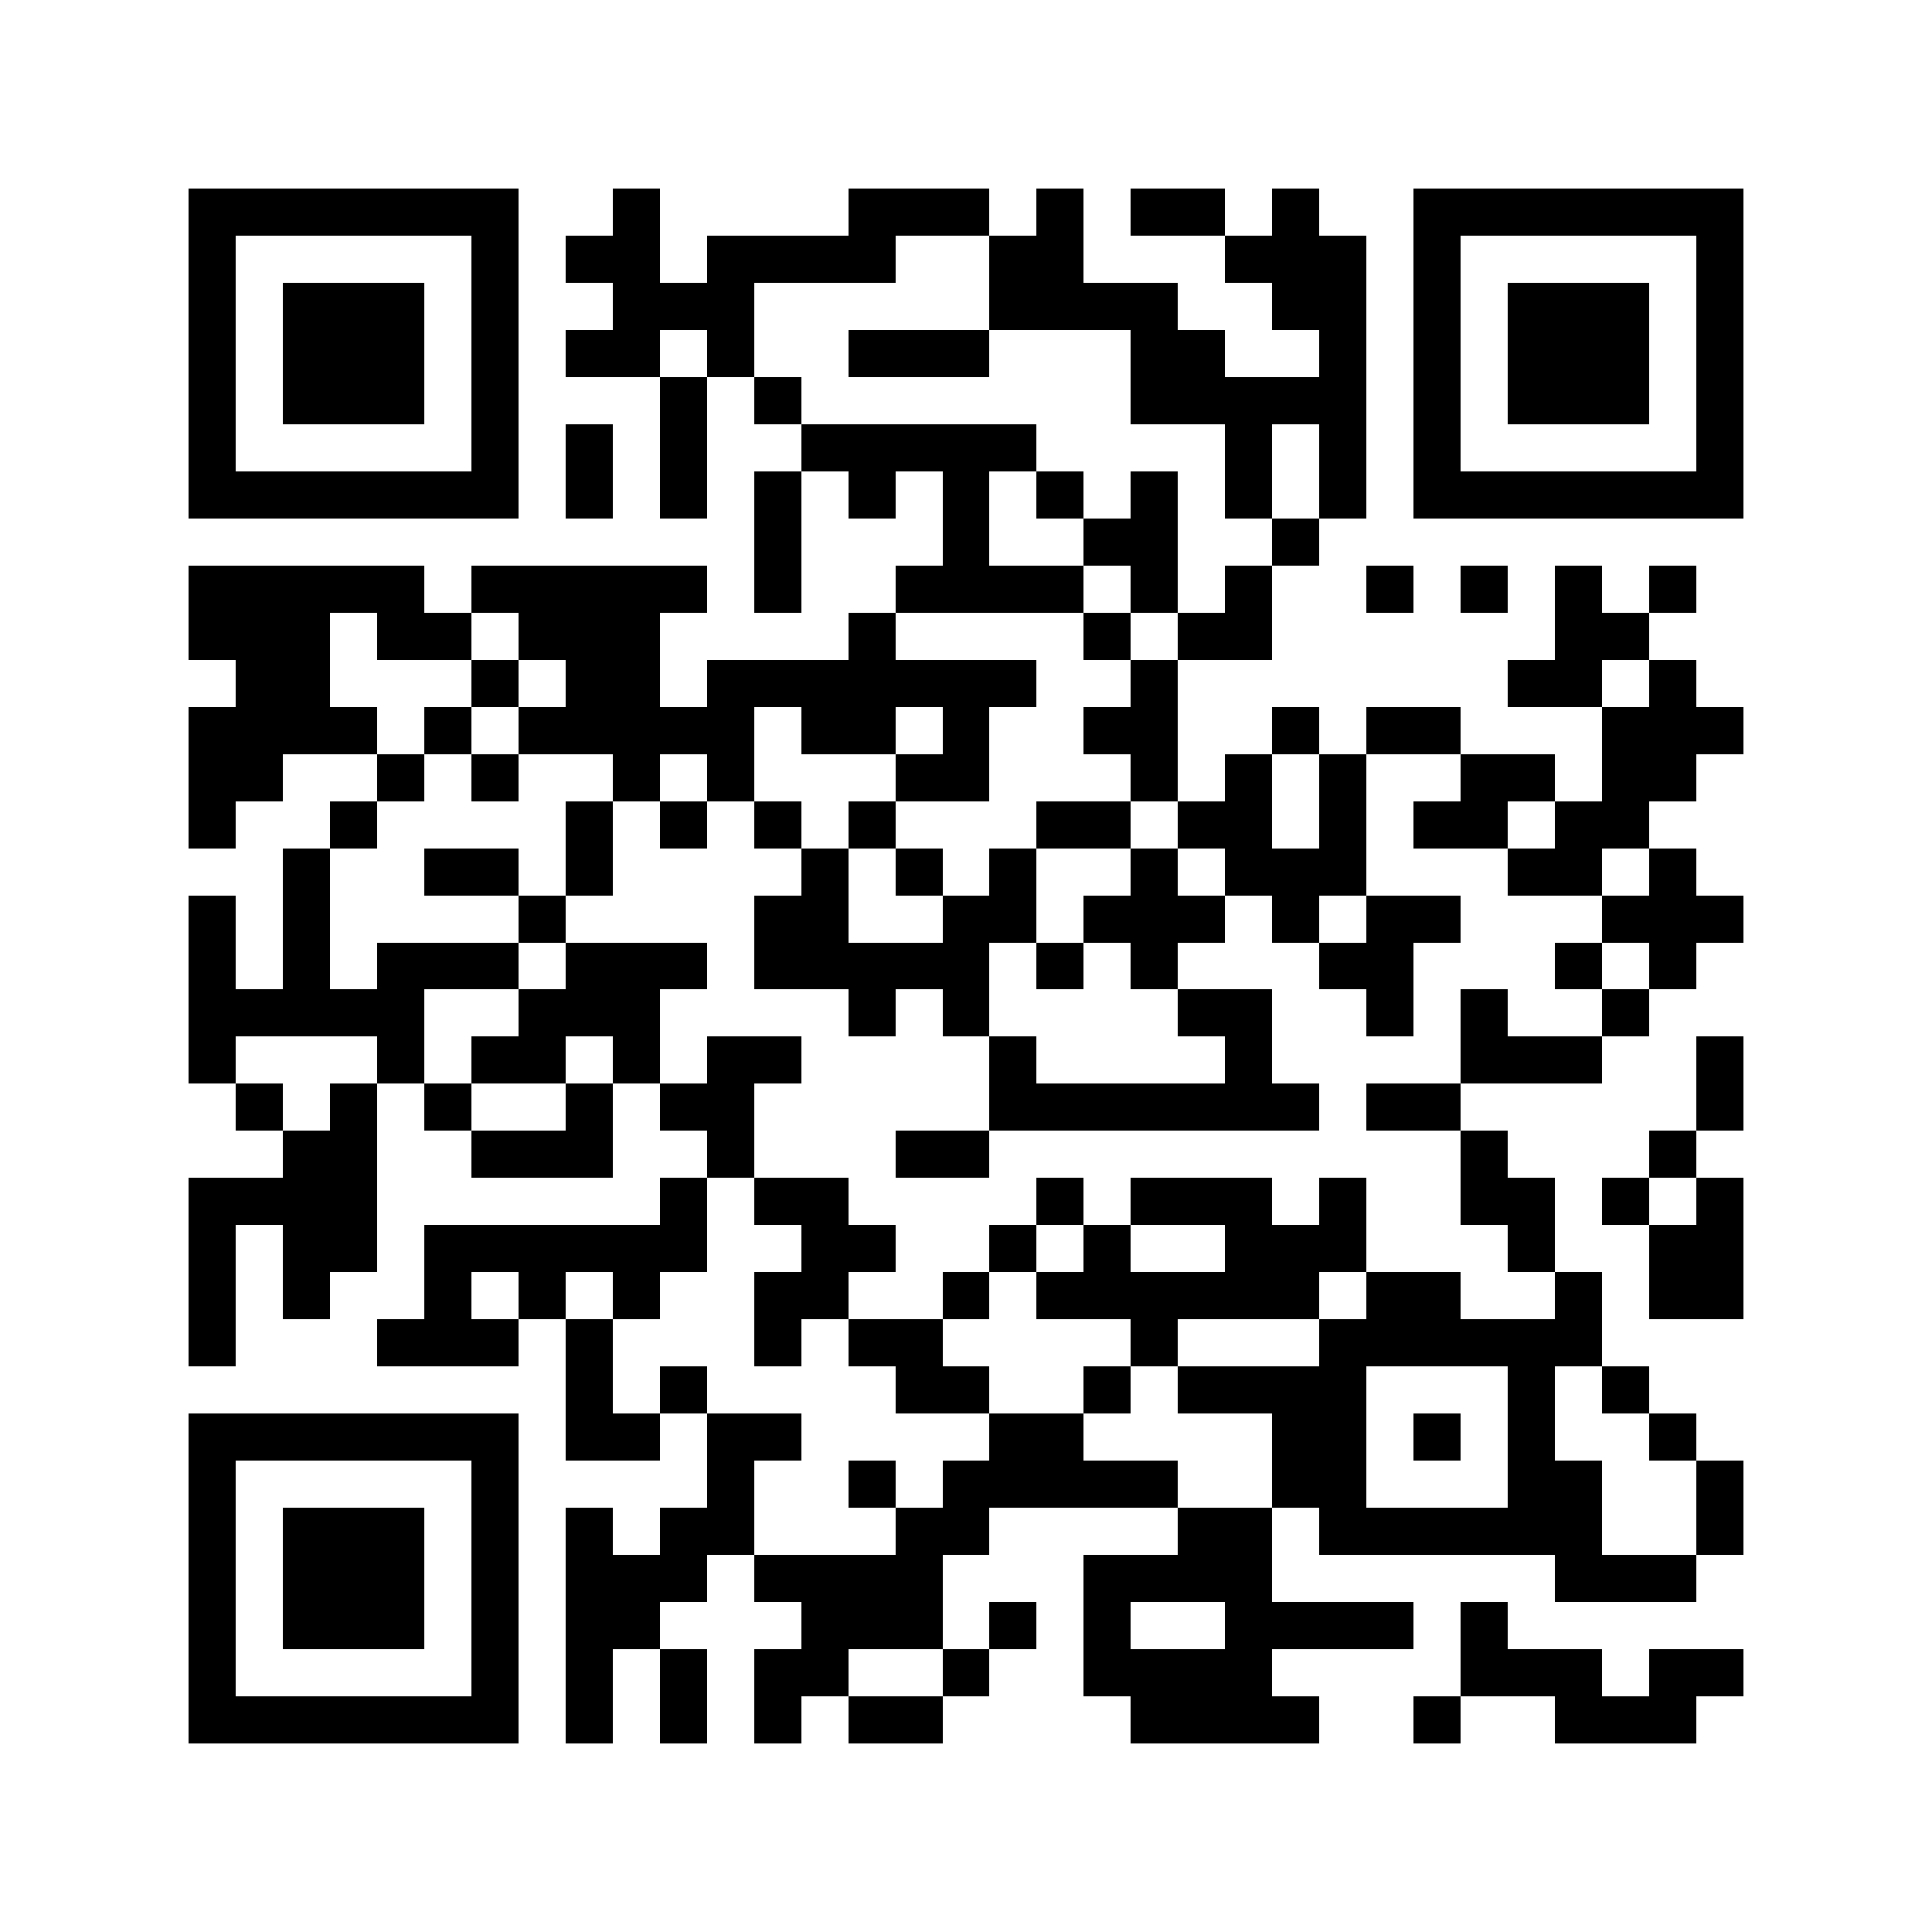
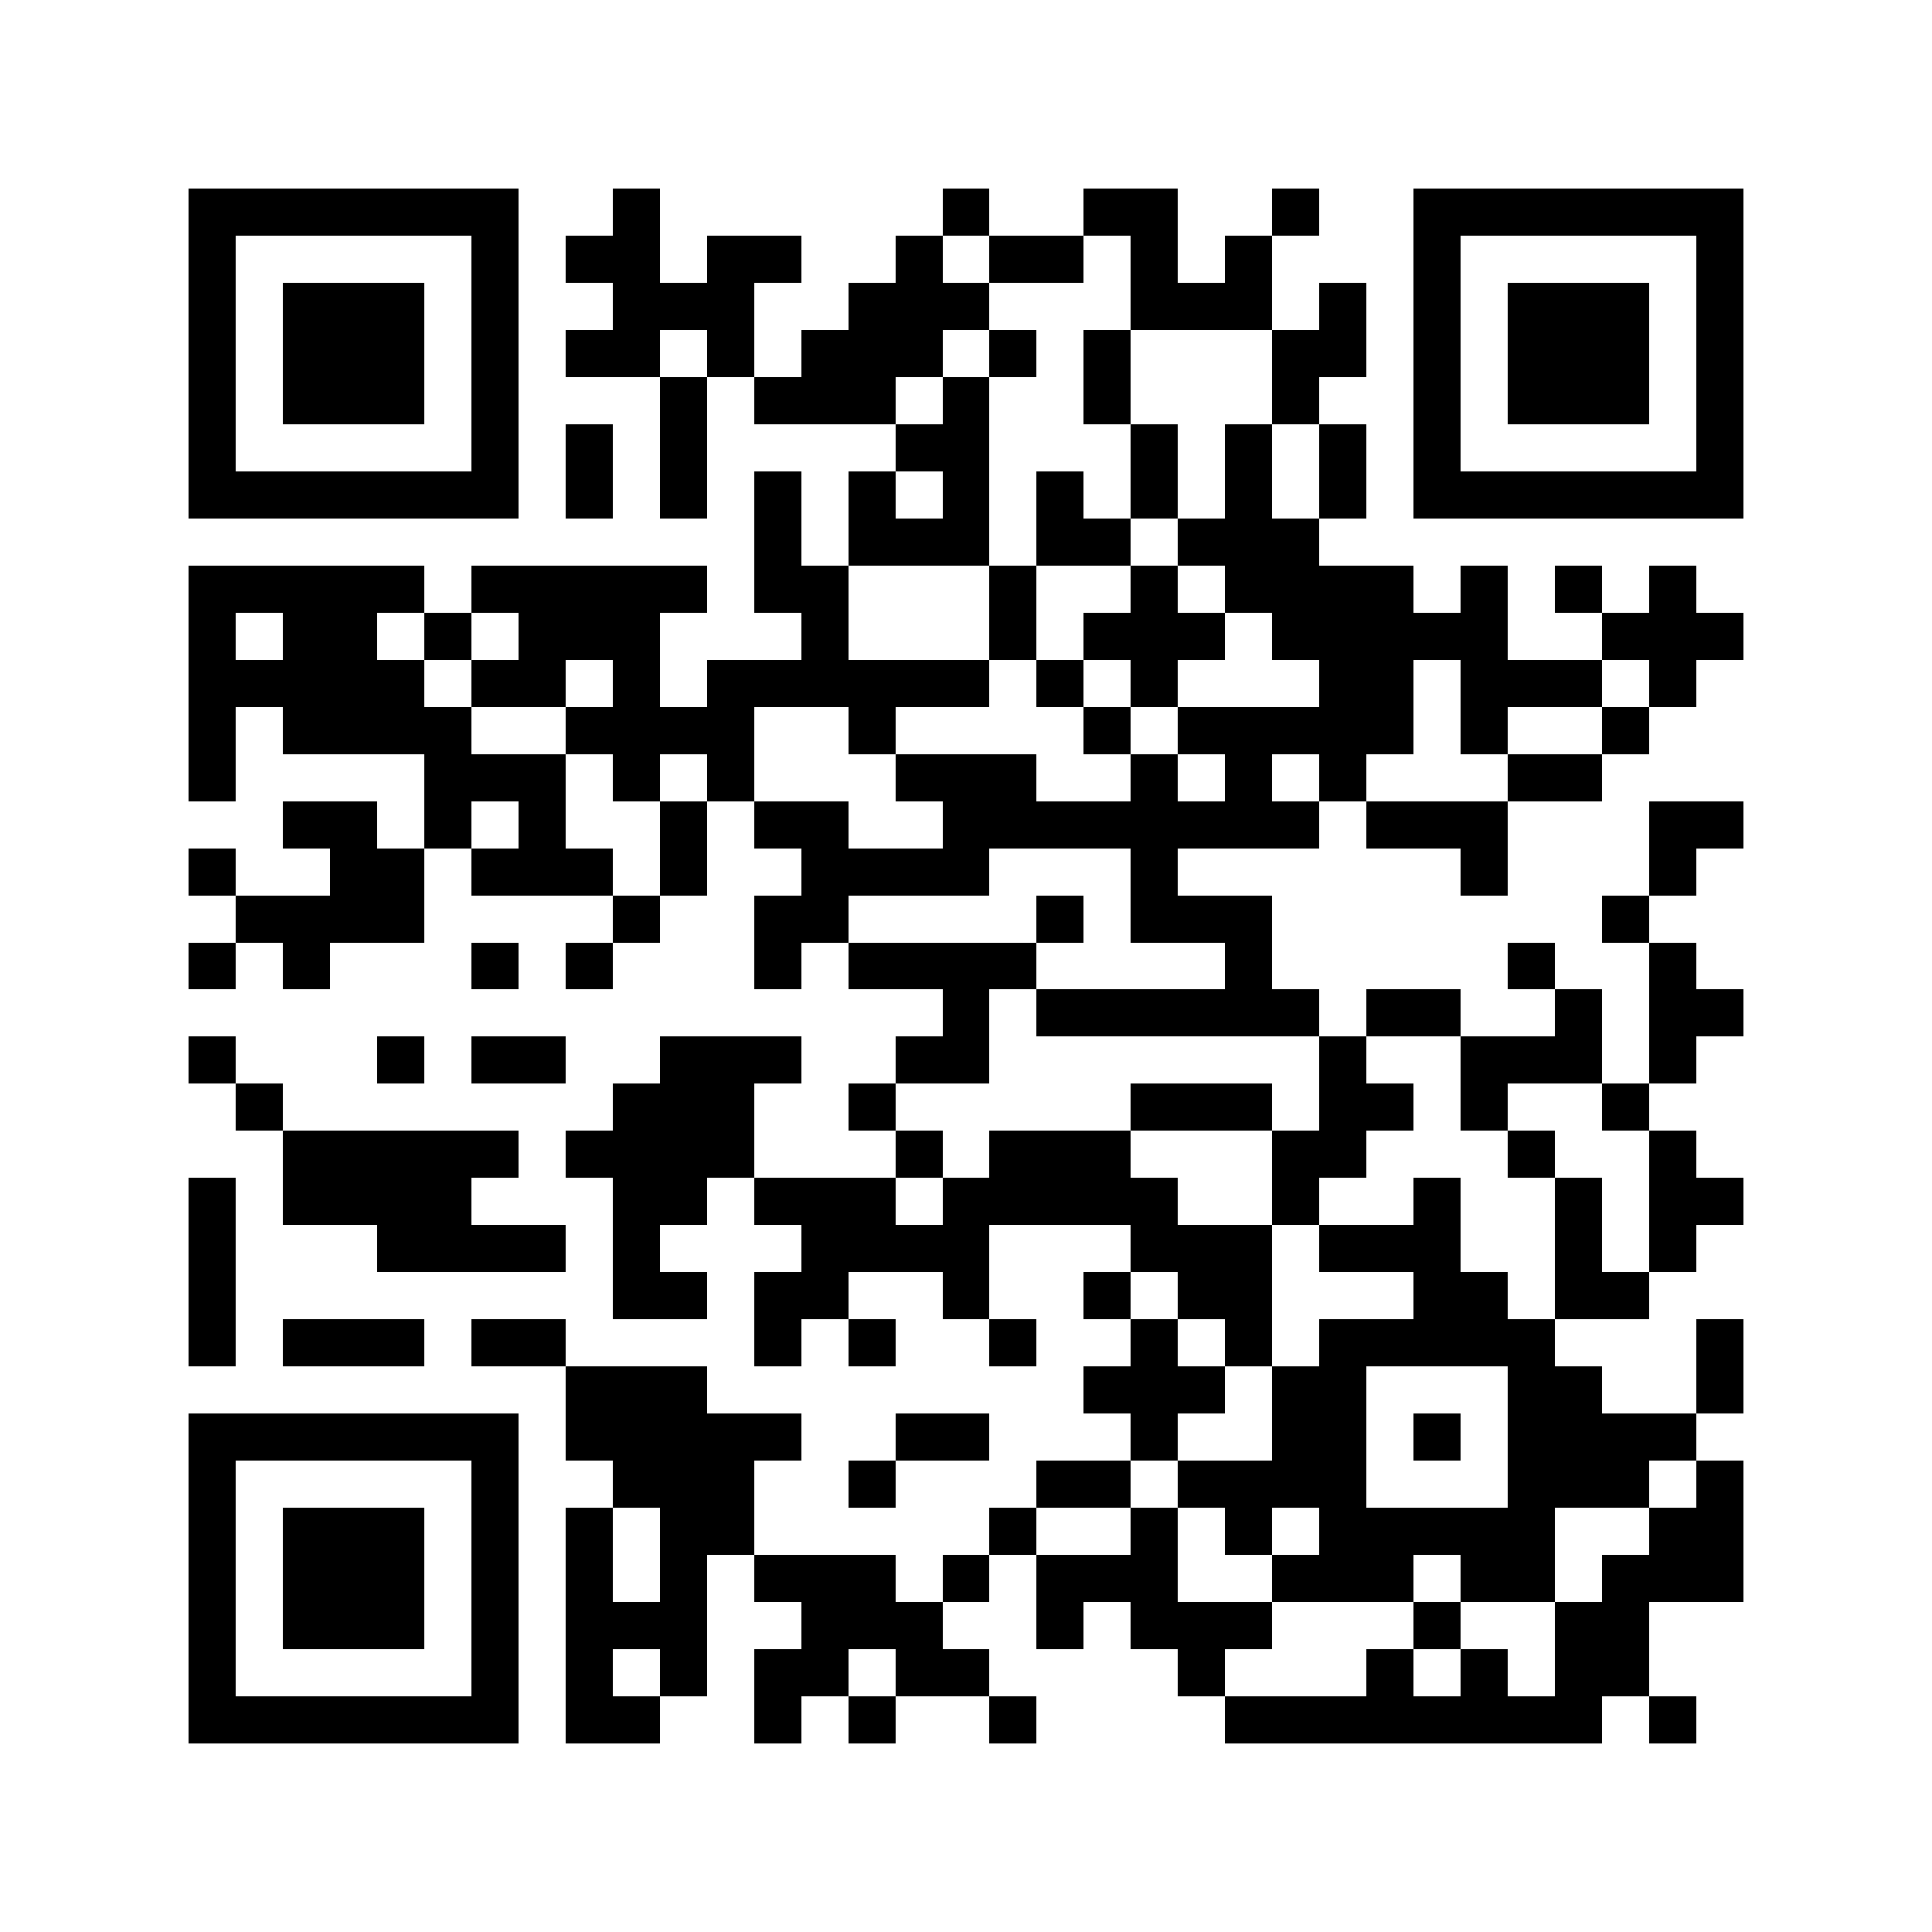
<svg xmlns="http://www.w3.org/2000/svg" shape-rendering="crispEdges" viewBox="-4 -4 41 41">
-   <path d="M0 0h7v1H0zM0 1h1v5H0zM6 1h1v5H6zM0 6h7v1H0zM2 2h3v3H2zM26 0h7v1h-7zM26 6h7v1h-7zM26 1h1v5h-1zM32 1h1v5h-1zM28 2h3v3h-3zM0 26h7v1H0zM0 32h7v1H0zM0 27h1v5H0zM6 27h1v5H6zM2 28h3v3H2zM9 0h1v1H9zM14 0h1v1h-1zM15 0h1v1h-1zM16 0h1v1h-1zM18 0h1v1h-1zM20 0h1v1h-1zM21 0h1v1h-1zM23 0h1v1h-1zM8 1h1v1H8zM9 1h1v1H9zM11 1h1v1h-1zM12 1h1v1h-1zM13 1h1v1h-1zM14 1h1v1h-1zM17 1h1v1h-1zM18 1h1v1h-1zM22 1h1v1h-1zM23 1h1v1h-1zM24 1h1v1h-1zM9 2h1v1H9zM10 2h1v1h-1zM11 2h1v1h-1zM17 2h1v1h-1zM18 2h1v1h-1zM19 2h1v1h-1zM20 2h1v1h-1zM23 2h1v1h-1zM24 2h1v1h-1zM8 3h1v1H8zM9 3h1v1H9zM11 3h1v1h-1zM14 3h1v1h-1zM15 3h1v1h-1zM16 3h1v1h-1zM20 3h1v1h-1zM21 3h1v1h-1zM24 3h1v1h-1zM10 4h1v1h-1zM12 4h1v1h-1zM20 4h1v1h-1zM21 4h1v1h-1zM22 4h1v1h-1zM23 4h1v1h-1zM24 4h1v1h-1zM8 5h1v1H8zM10 5h1v1h-1zM13 5h1v1h-1zM14 5h1v1h-1zM15 5h1v1h-1zM16 5h1v1h-1zM17 5h1v1h-1zM22 5h1v1h-1zM24 5h1v1h-1zM8 6h1v1H8zM10 6h1v1h-1zM12 6h1v1h-1zM14 6h1v1h-1zM16 6h1v1h-1zM18 6h1v1h-1zM20 6h1v1h-1zM22 6h1v1h-1zM24 6h1v1h-1zM12 7h1v1h-1zM16 7h1v1h-1zM19 7h1v1h-1zM20 7h1v1h-1zM23 7h1v1h-1zM0 8h1v1H0zM1 8h1v1H1zM2 8h1v1H2zM3 8h1v1H3zM4 8h1v1H4zM6 8h1v1H6zM7 8h1v1H7zM8 8h1v1H8zM9 8h1v1H9zM10 8h1v1h-1zM12 8h1v1h-1zM15 8h1v1h-1zM16 8h1v1h-1zM17 8h1v1h-1zM18 8h1v1h-1zM20 8h1v1h-1zM22 8h1v1h-1zM25 8h1v1h-1zM27 8h1v1h-1zM29 8h1v1h-1zM31 8h1v1h-1zM0 9h1v1H0zM1 9h1v1H1zM2 9h1v1H2zM4 9h1v1H4zM5 9h1v1H5zM7 9h1v1H7zM8 9h1v1H8zM9 9h1v1H9zM14 9h1v1h-1zM19 9h1v1h-1zM21 9h1v1h-1zM22 9h1v1h-1zM29 9h1v1h-1zM30 9h1v1h-1zM1 10h1v1H1zM2 10h1v1H2zM6 10h1v1H6zM8 10h1v1H8zM9 10h1v1H9zM11 10h1v1h-1zM12 10h1v1h-1zM13 10h1v1h-1zM14 10h1v1h-1zM15 10h1v1h-1zM16 10h1v1h-1zM17 10h1v1h-1zM20 10h1v1h-1zM28 10h1v1h-1zM29 10h1v1h-1zM31 10h1v1h-1zM0 11h1v1H0zM1 11h1v1H1zM2 11h1v1H2zM3 11h1v1H3zM5 11h1v1H5zM7 11h1v1H7zM8 11h1v1H8zM9 11h1v1H9zM10 11h1v1h-1zM11 11h1v1h-1zM13 11h1v1h-1zM14 11h1v1h-1zM16 11h1v1h-1zM19 11h1v1h-1zM20 11h1v1h-1zM23 11h1v1h-1zM25 11h1v1h-1zM26 11h1v1h-1zM30 11h1v1h-1zM31 11h1v1h-1zM32 11h1v1h-1zM0 12h1v1H0zM1 12h1v1H1zM4 12h1v1H4zM6 12h1v1H6zM9 12h1v1H9zM11 12h1v1h-1zM15 12h1v1h-1zM16 12h1v1h-1zM20 12h1v1h-1zM22 12h1v1h-1zM24 12h1v1h-1zM27 12h1v1h-1zM28 12h1v1h-1zM30 12h1v1h-1zM31 12h1v1h-1zM0 13h1v1H0zM3 13h1v1H3zM8 13h1v1H8zM10 13h1v1h-1zM12 13h1v1h-1zM14 13h1v1h-1zM18 13h1v1h-1zM19 13h1v1h-1zM21 13h1v1h-1zM22 13h1v1h-1zM24 13h1v1h-1zM26 13h1v1h-1zM27 13h1v1h-1zM29 13h1v1h-1zM30 13h1v1h-1zM2 14h1v1H2zM5 14h1v1H5zM6 14h1v1H6zM8 14h1v1H8zM13 14h1v1h-1zM15 14h1v1h-1zM17 14h1v1h-1zM20 14h1v1h-1zM22 14h1v1h-1zM23 14h1v1h-1zM24 14h1v1h-1zM28 14h1v1h-1zM29 14h1v1h-1zM31 14h1v1h-1zM0 15h1v1H0zM2 15h1v1H2zM7 15h1v1H7zM12 15h1v1h-1zM13 15h1v1h-1zM16 15h1v1h-1zM17 15h1v1h-1zM19 15h1v1h-1zM20 15h1v1h-1zM21 15h1v1h-1zM23 15h1v1h-1zM25 15h1v1h-1zM26 15h1v1h-1zM30 15h1v1h-1zM31 15h1v1h-1zM32 15h1v1h-1zM0 16h1v1H0zM2 16h1v1H2zM4 16h1v1H4zM5 16h1v1H5zM6 16h1v1H6zM8 16h1v1H8zM9 16h1v1H9zM10 16h1v1h-1zM12 16h1v1h-1zM13 16h1v1h-1zM14 16h1v1h-1zM15 16h1v1h-1zM16 16h1v1h-1zM18 16h1v1h-1zM20 16h1v1h-1zM24 16h1v1h-1zM25 16h1v1h-1zM29 16h1v1h-1zM31 16h1v1h-1zM0 17h1v1H0zM1 17h1v1H1zM2 17h1v1H2zM3 17h1v1H3zM4 17h1v1H4zM7 17h1v1H7zM8 17h1v1H8zM9 17h1v1H9zM14 17h1v1h-1zM16 17h1v1h-1zM21 17h1v1h-1zM22 17h1v1h-1zM25 17h1v1h-1zM27 17h1v1h-1zM30 17h1v1h-1zM0 18h1v1H0zM4 18h1v1H4zM6 18h1v1H6zM7 18h1v1H7zM9 18h1v1H9zM11 18h1v1h-1zM12 18h1v1h-1zM17 18h1v1h-1zM22 18h1v1h-1zM27 18h1v1h-1zM28 18h1v1h-1zM29 18h1v1h-1zM32 18h1v1h-1zM1 19h1v1H1zM3 19h1v1H3zM5 19h1v1H5zM8 19h1v1H8zM10 19h1v1h-1zM11 19h1v1h-1zM17 19h1v1h-1zM18 19h1v1h-1zM19 19h1v1h-1zM20 19h1v1h-1zM21 19h1v1h-1zM22 19h1v1h-1zM23 19h1v1h-1zM25 19h1v1h-1zM26 19h1v1h-1zM32 19h1v1h-1zM2 20h1v1H2zM3 20h1v1H3zM6 20h1v1H6zM7 20h1v1H7zM8 20h1v1H8zM11 20h1v1h-1zM15 20h1v1h-1zM16 20h1v1h-1zM27 20h1v1h-1zM31 20h1v1h-1zM0 21h1v1H0zM1 21h1v1H1zM2 21h1v1H2zM3 21h1v1H3zM10 21h1v1h-1zM12 21h1v1h-1zM13 21h1v1h-1zM18 21h1v1h-1zM20 21h1v1h-1zM21 21h1v1h-1zM22 21h1v1h-1zM24 21h1v1h-1zM27 21h1v1h-1zM28 21h1v1h-1zM30 21h1v1h-1zM32 21h1v1h-1zM0 22h1v1H0zM2 22h1v1H2zM3 22h1v1H3zM5 22h1v1H5zM6 22h1v1H6zM7 22h1v1H7zM8 22h1v1H8zM9 22h1v1H9zM10 22h1v1h-1zM13 22h1v1h-1zM14 22h1v1h-1zM17 22h1v1h-1zM19 22h1v1h-1zM22 22h1v1h-1zM23 22h1v1h-1zM24 22h1v1h-1zM28 22h1v1h-1zM31 22h1v1h-1zM32 22h1v1h-1zM0 23h1v1H0zM2 23h1v1H2zM5 23h1v1H5zM7 23h1v1H7zM9 23h1v1H9zM12 23h1v1h-1zM13 23h1v1h-1zM16 23h1v1h-1zM18 23h1v1h-1zM19 23h1v1h-1zM20 23h1v1h-1zM21 23h1v1h-1zM22 23h1v1h-1zM23 23h1v1h-1zM25 23h1v1h-1zM26 23h1v1h-1zM29 23h1v1h-1zM31 23h1v1h-1zM32 23h1v1h-1zM0 24h1v1H0zM4 24h1v1H4zM5 24h1v1H5zM6 24h1v1H6zM8 24h1v1H8zM12 24h1v1h-1zM14 24h1v1h-1zM15 24h1v1h-1zM20 24h1v1h-1zM24 24h1v1h-1zM25 24h1v1h-1zM26 24h1v1h-1zM27 24h1v1h-1zM28 24h1v1h-1zM29 24h1v1h-1zM8 25h1v1H8zM10 25h1v1h-1zM15 25h1v1h-1zM16 25h1v1h-1zM19 25h1v1h-1zM21 25h1v1h-1zM22 25h1v1h-1zM23 25h1v1h-1zM24 25h1v1h-1zM28 25h1v1h-1zM30 25h1v1h-1zM8 26h1v1H8zM9 26h1v1H9zM11 26h1v1h-1zM12 26h1v1h-1zM17 26h1v1h-1zM18 26h1v1h-1zM23 26h1v1h-1zM24 26h1v1h-1zM26 26h1v1h-1zM28 26h1v1h-1zM31 26h1v1h-1zM11 27h1v1h-1zM14 27h1v1h-1zM16 27h1v1h-1zM17 27h1v1h-1zM18 27h1v1h-1zM19 27h1v1h-1zM20 27h1v1h-1zM23 27h1v1h-1zM24 27h1v1h-1zM28 27h1v1h-1zM29 27h1v1h-1zM32 27h1v1h-1zM8 28h1v1H8zM10 28h1v1h-1zM11 28h1v1h-1zM15 28h1v1h-1zM16 28h1v1h-1zM21 28h1v1h-1zM22 28h1v1h-1zM24 28h1v1h-1zM25 28h1v1h-1zM26 28h1v1h-1zM27 28h1v1h-1zM28 28h1v1h-1zM29 28h1v1h-1zM32 28h1v1h-1zM8 29h1v1H8zM9 29h1v1H9zM10 29h1v1h-1zM12 29h1v1h-1zM13 29h1v1h-1zM14 29h1v1h-1zM15 29h1v1h-1zM19 29h1v1h-1zM20 29h1v1h-1zM21 29h1v1h-1zM22 29h1v1h-1zM29 29h1v1h-1zM30 29h1v1h-1zM31 29h1v1h-1zM8 30h1v1H8zM9 30h1v1H9zM13 30h1v1h-1zM14 30h1v1h-1zM15 30h1v1h-1zM17 30h1v1h-1zM19 30h1v1h-1zM22 30h1v1h-1zM23 30h1v1h-1zM24 30h1v1h-1zM25 30h1v1h-1zM27 30h1v1h-1zM8 31h1v1H8zM10 31h1v1h-1zM12 31h1v1h-1zM13 31h1v1h-1zM16 31h1v1h-1zM19 31h1v1h-1zM20 31h1v1h-1zM21 31h1v1h-1zM22 31h1v1h-1zM27 31h1v1h-1zM28 31h1v1h-1zM29 31h1v1h-1zM31 31h1v1h-1zM32 31h1v1h-1zM8 32h1v1H8zM10 32h1v1h-1zM12 32h1v1h-1zM14 32h1v1h-1zM15 32h1v1h-1zM20 32h1v1h-1zM21 32h1v1h-1zM22 32h1v1h-1zM23 32h1v1h-1zM26 32h1v1h-1zM29 32h1v1h-1zM30 32h1v1h-1zM31 32h1v1h-1z" />
+   <path fill-rule="evenodd" d="M9 0h1v2h1V1h2v1h-1v2h-1V3h-1v1H8V3h1V2H8V1h1zm7 0h1v1h-1zm3 0h2v2h1V1h1v2h-3V1h-1zm4 0h1v1h-1zm-8 1h1v1h1v1h-1v1h-1v1h-3V4h1V3h1V2h1zm2 0h2v1h-2zm7 1h1v2h-1v1h-1V3h1zm-7 1h1v1h-1zm2 0h1v2h-1zm-9 1h1v3h-1zm6 0h1v4h-3V6h1v1h1V6h-1V5h1zM8 5h1v2H8zm12 0h1v2h-1zm2 0h1v2h1v1h2v1h1V8h1v2h2v1h-2v1h-1v-2h-1v2h-1v1h-1v-1h-1v1h1v1h-3v1h2v2h1v1h-6v-1h4v-1h-2v-2h-3v1h-3v1h-1v1h-1v-2h1v-1h-1v-1h2v1h2v-1h-1v-1h3v1h2v-1h1v1h1v-1h-1v-1h3v-1h-1V9h-1V8h-1V7h1zm2 0h1v2h-1zM12 6h1v2h1v2h3v1h-2v1h-1v-1h-2v2h-1v-1h-1v1H9v-1H8v-1h1v-1H8v1H6v-1h1V9H6V8h5v1h-1v2h1v-1h2V9h-1zm6 0h1v1h1v1h-2zM0 8h5v1H4v1h1v1h1v1h2v2h1v1H6v-1h1v-1H6v1H5v-2H2v-1H1v2H0zm1 1h1v1H1zm16-1h1v2h-1zm3 0h1v1h1v1h-1v1h-1v-1h-1V9h1zm9 0h1v1h-1zm2 0h1v1h1v1h-1v1h-1v-1h-1V9h1zM5 9h1v1H5zm13 1h1v1h-1zm1 1h1v1h-1zm11 0h1v1h-1zm-2 1h2v1h-2zM2 13h2v1h1v2H3v1H2v-1H1v-1h2v-1H2zm8 0h1v2h-1zm15 0h3v2h-1v-1h-2zm6 0h2v1h-1v1h-1zM0 14h1v1H0zm9 1h1v1H9zm9 0h1v1h-1zm12 0h1v1h-1zM0 16h1v1H0zm6 0h1v1H6zm2 0h1v1H8zm6 0h4v1h-1v2h-2v-1h1v-1h-2zm14 0h1v1h-1zm3 0h1v1h1v1h-1v1h-1zm-6 1h2v1h-2zm4 0h1v2h-2v1h-1v-2h2zM0 18h1v1H0zm4 0h1v1H4zm2 0h2v1H6zm4 0h3v1h-1v2h-1v1h-1v1h1v1H9v-3H8v-1h1v-1h1zm14 0h1v1h1v1h-1v1h-1v1h-1v-2h1zM1 19h1v1H1zm13 0h1v1h-1zm6 0h3v1h-3zm10 0h1v1h-1zM2 20h5v1H6v1h2v1H4v-1H2zm13 0h1v1h-1zm2 0h3v1h1v1h2v3h-1v-1h-1v-1h-1v-1h-3v2h-1v-1h-2v1h-1v1h-1v-2h1v-1h-1v-1h3v1h1v-1h1zm11 0h1v1h-1zm3 0h1v1h1v1h-1v1h-1zM0 21h1v4H0zm26 0h1v2h1v1h1v1h1v1h2v1h-1v1h-2v2h-2v-1h-1v1h-3v-1h1v-1h-1v1h-1v-1h-1v-1h2v-2h1v-1h2v-1h-2v-1h2zm-1 4h3v3h-3zm4-4h1v2h1v1h-2zm-10 2h1v1h-1zM2 24h3v1H2zm4 0h2v1H6zm8 0h1v1h-1zm3 0h1v1h-1zm3 0h1v1h1v1h-1v1h-1v-1h-1v-1h1zm12 0h1v2h-1zM8 25h3v1h2v1h-1v2h-1v3h-1v-1H9v1h1v1H8v-5h1v2h1v-2H9v-1H8zm7 1h2v1h-2zm11 0h1v1h-1zm-12 1h1v1h-1zm4 0h2v1h-2zm14 0h1v3h-2v2h-1v1h-8v-1h3v-1h1v1h1v-1h1v1h1v-2h1v-1h1v-1h1zm-15 1h1v1h-1zm3 0h1v2h2v1h-1v1h-1v-1h-1v-1h-1v1h-1v-2h2zm-8 1h3v1h1v1h1v1h-2v-1h-1v1h-1v1h-1v-2h1v-1h-1zm4 0h1v1h-1zm10 1h1v1h-1zm-12 2h1v1h-1zm3 0h1v1h-1zm14 0h1v1h-1z" />
+   <path fill-rule="evenodd" d="M0 0h7v7H0V0zm1 1h5v5H1V1zm1 1h3v3H2V2zm24-2h7v7h-7V0zm1 1h5v5h-5V1zm1 1h3v3h-3V2zM0 26h7v7H0v-7zm1 1h5v5H1v-5zm1 1h3v3H2v-3z" />
</svg>
